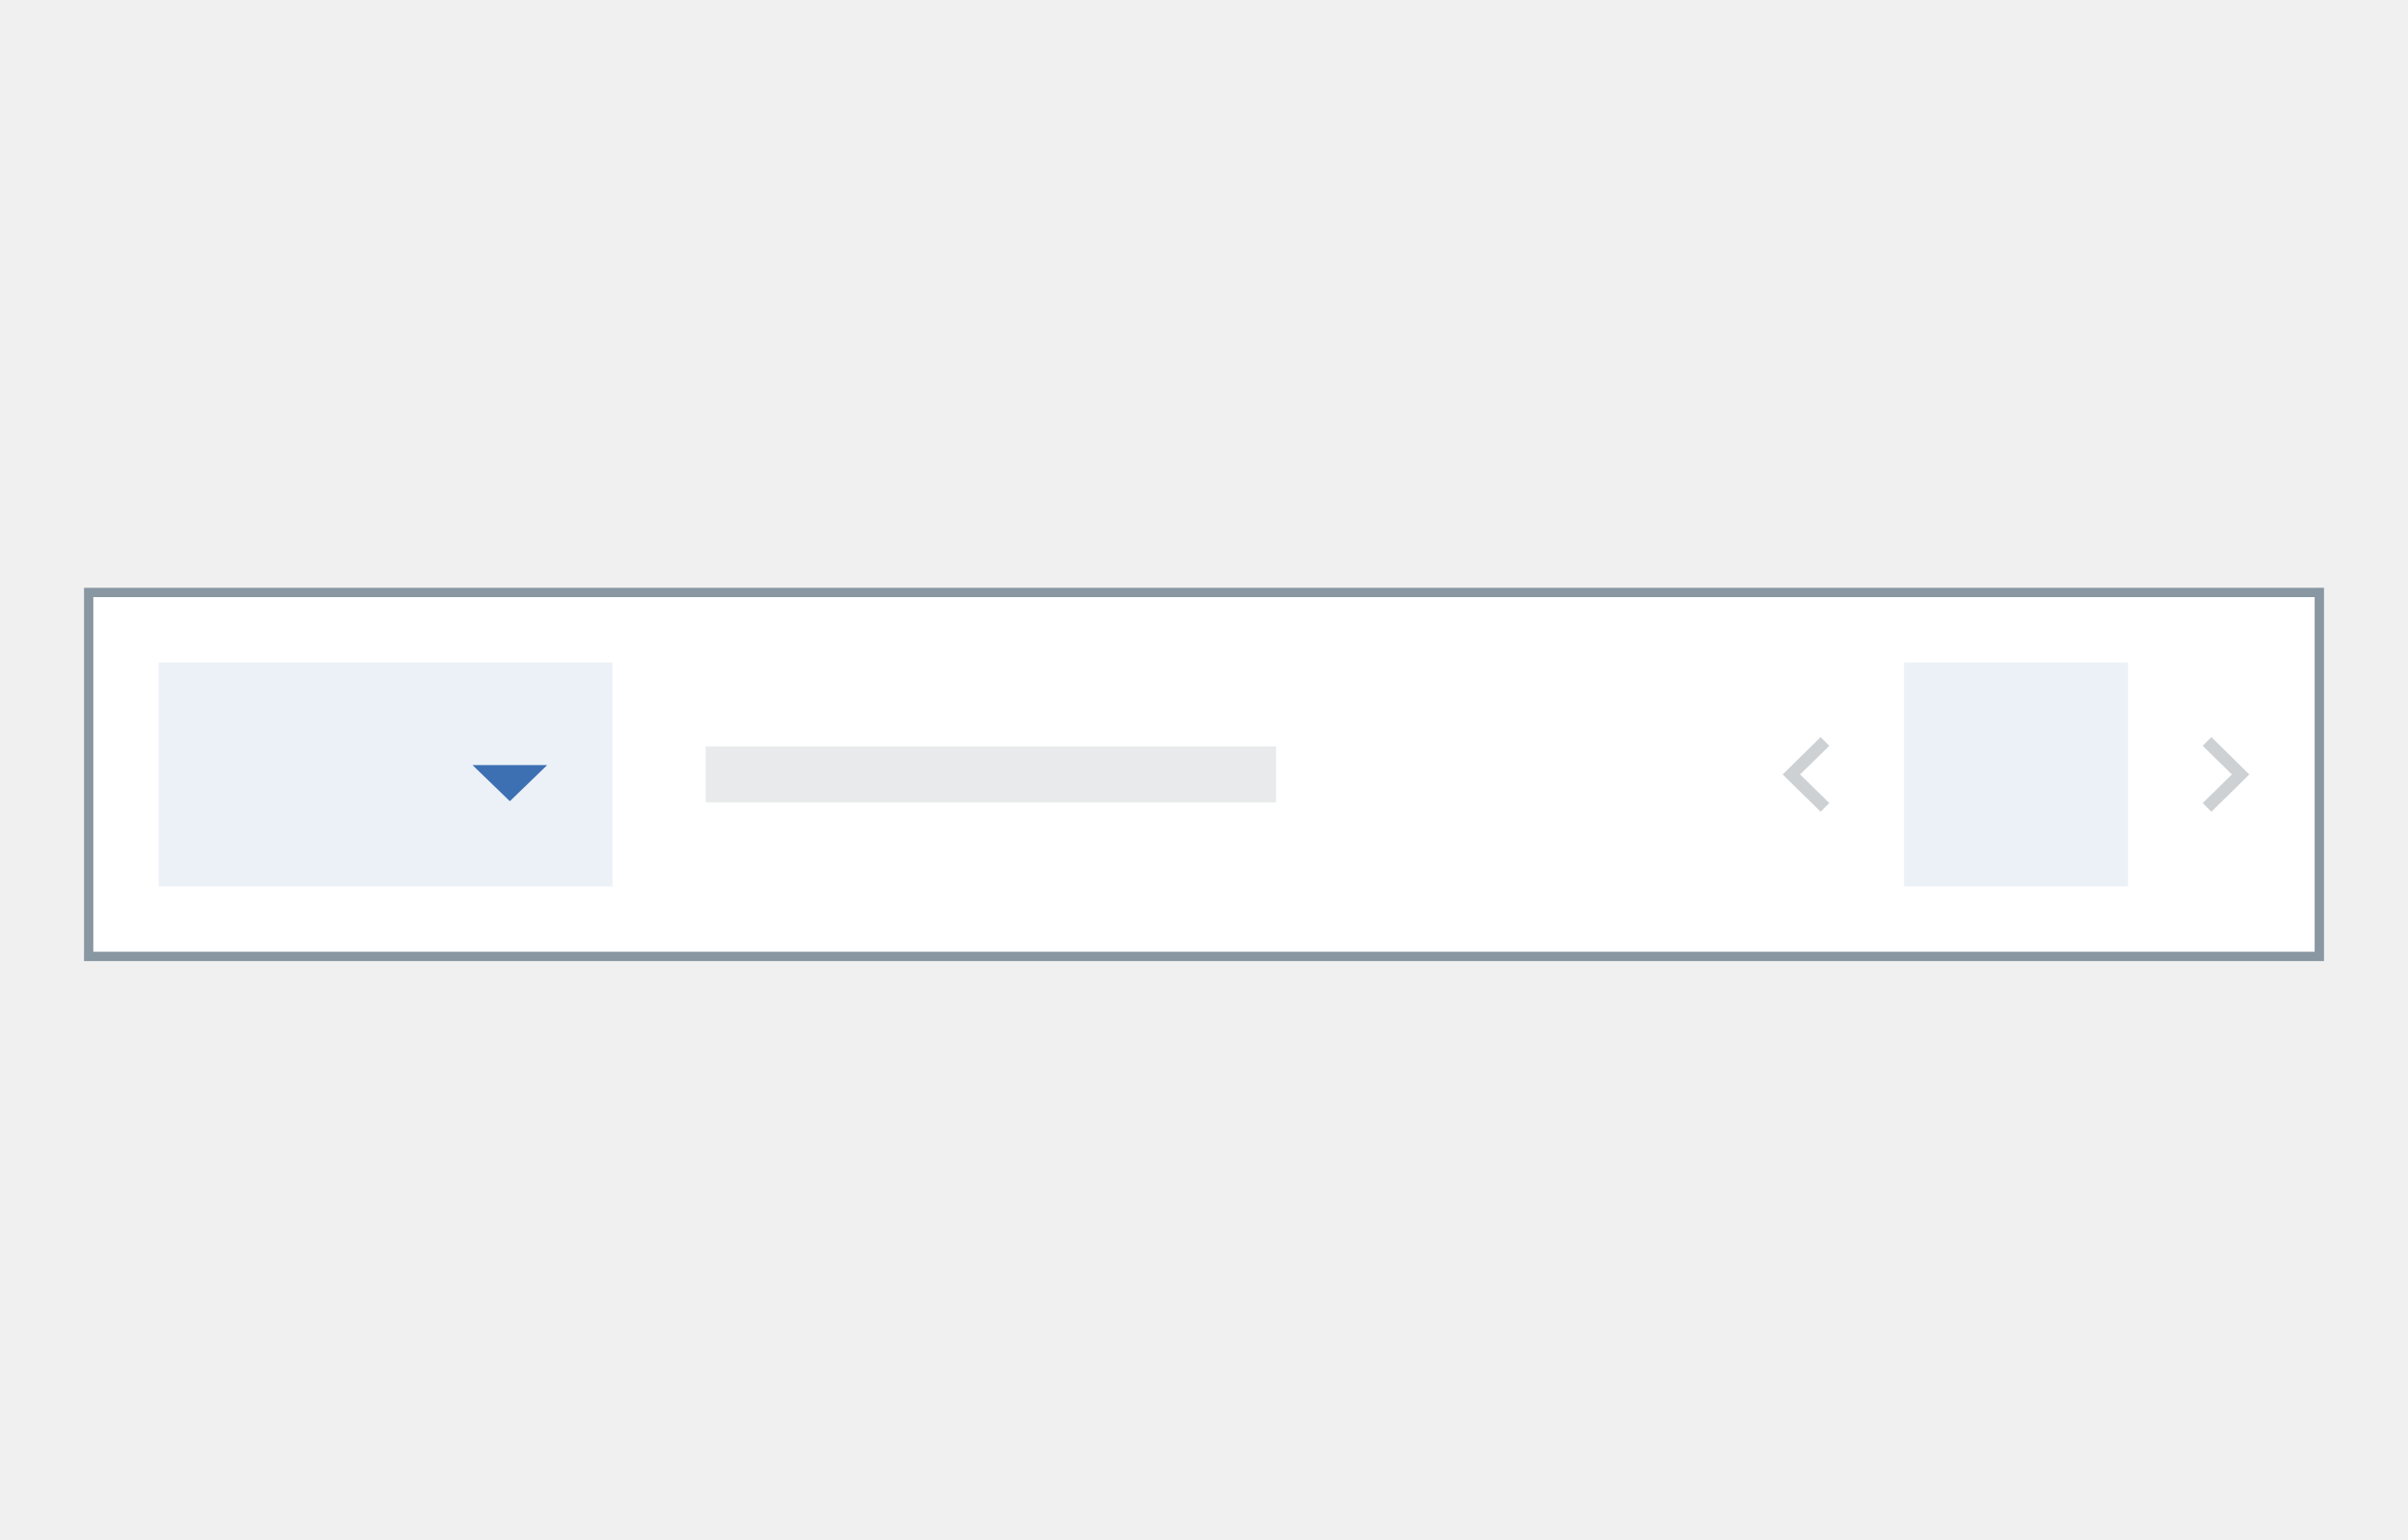
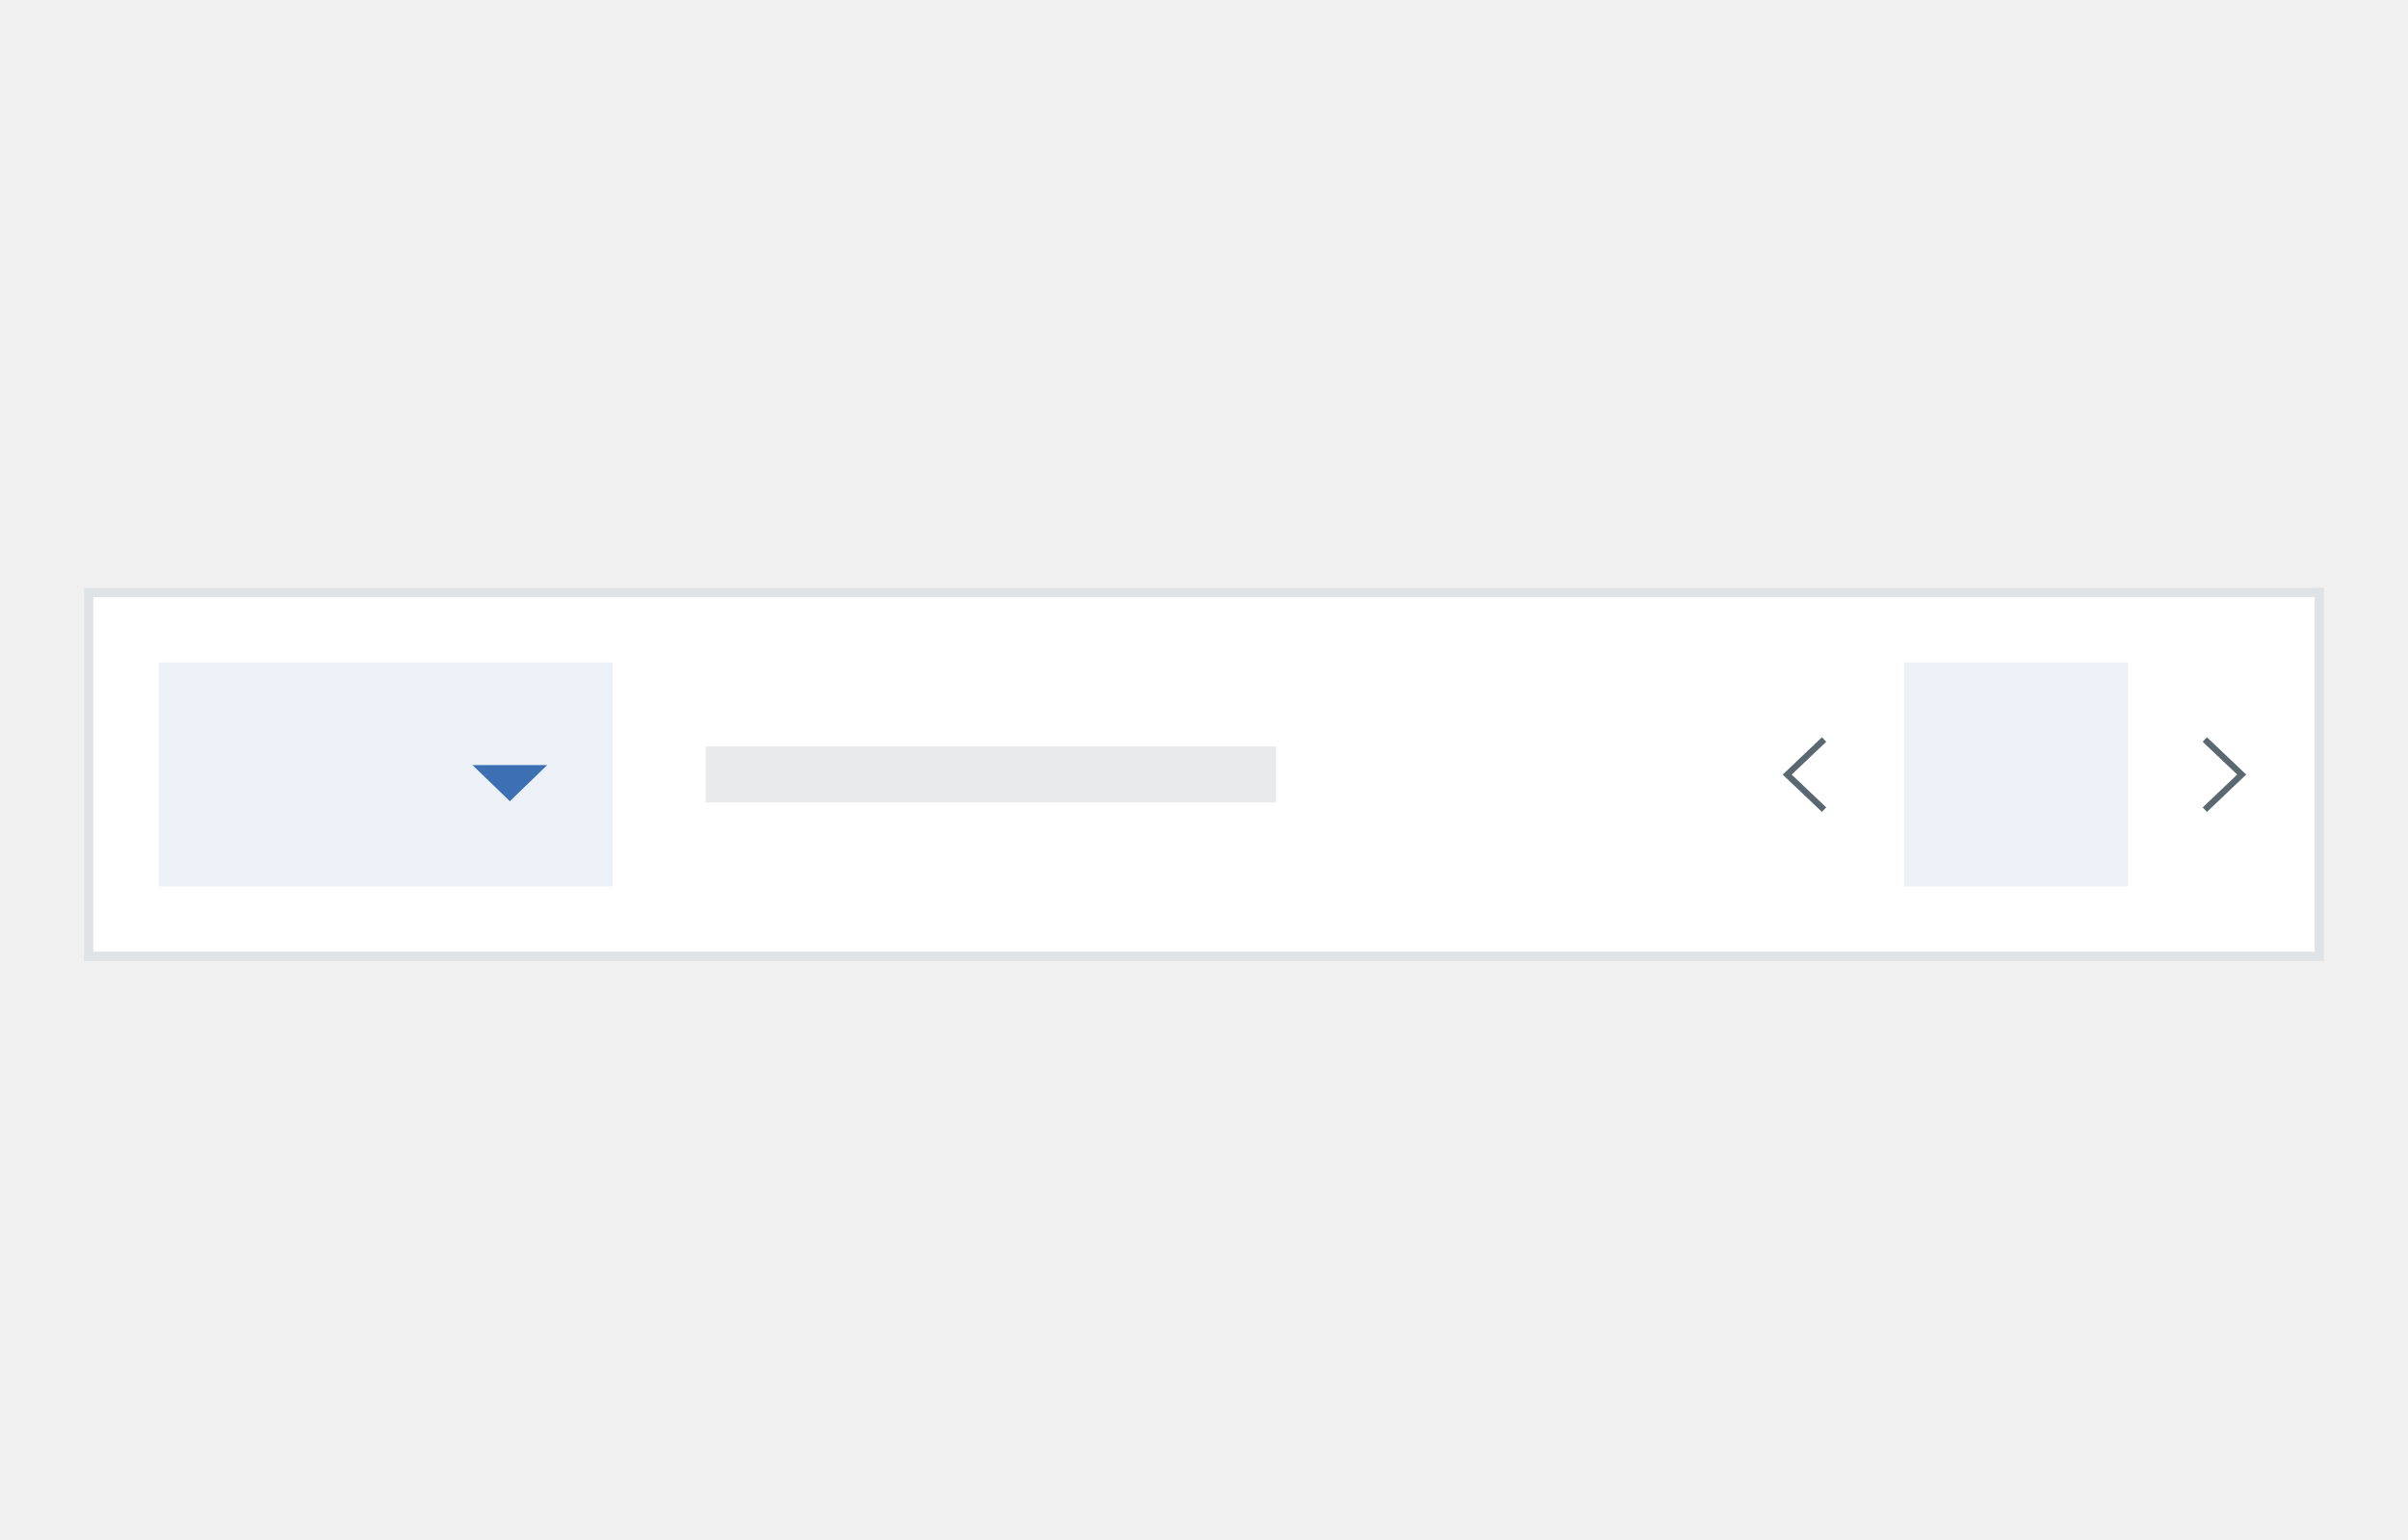
- <svg xmlns="http://www.w3.org/2000/svg" width="258px" height="165px" viewBox="0 0 258 165" version="1.1" style="background: #f4f7fb;">
+ <svg xmlns="http://www.w3.org/2000/svg" width="258px" height="165px" viewBox="0 0 258 165" version="1.1">
  <defs />
-   <g id="Page-1" stroke="none" stroke-width="1" fill="none" fill-rule="evenodd">
-     <g id="Pagination">
-       <g id="Group-9" transform="translate(9, 62)">
-         <rect id="Rectangle" fill="#FFFFFF" x="0" y="0.984" width="239" height="39.016" />
-         <path d="M1,1.984 L1,39.984 L239,39.984 L239,1.984 L1,1.984 Z M0,0.984 L240,0.984 L240,40.984 L0,40.984 L0,0.984 Z" id="Background" fill="#8897a2" fill-rule="nonzero" />
-         <polygon id="SVGID_1_" fill="#cdd1d4" points="227 24.05 230.133 20.984 227 17.917 227.933 16.984 232 20.984 227.933 24.984" />
-         <g id="Page-#-Field" transform="translate(195, 8.983523)" fill="#3D70B2" fill-opacity="0.1">
-           <rect id="Rectangle-315-Copy-23" x="0" y="0" width="24" height="24" />
-         </g>
-         <polygon id="SVGID_1_" fill="#cdd1d4" points="187 24.05 183.867 20.984 187 17.917 186.067 16.984 182 20.984 186.067 24.984" />
-         <g id="Drop-Down-Items" transform="translate(8, 8.983523)" fill="#3D70B2">
-           <rect id="Rectangle-315-Copy-21" fill-opacity="0.1" x="0" y="0" width="48.626" height="24" />
-           <polygon id="Shape-Copy-37" transform="translate(37.62598, 12.93512) scale(1, -1) translate(-37.62598, -12.93512) " points="33.626 14.87 37.626 11 41.626 14.87" />
-         </g>
-         <rect id="Rectangle-5" fill-opacity="0.1" fill="#152935" x="66.614" y="17.984" width="61.111" height="6" />
+   <g id="Pagination" stroke="none" stroke-width="1" fill="none" fill-rule="evenodd">
+     <g id="Group-9" transform="translate(9, 62)">
+       <rect id="Rectangle" fill="#FFFFFF" x="0" y="0.984" width="239" height="39.016" />
+       <path d="M1,1.984 L1,39.984 L239,39.984 L239,1.984 L1,1.984 Z M0,0.984 L240,0.984 L240,40.984 L0,40.984 L0,0.984 Z" id="Background" fill="#DFE3E6" fill-rule="nonzero" />
+       <g id="Page-#-Field" transform="translate(195, 8.983523)" fill="#3D70B2" fill-opacity="0.1">
+         <rect id="Rectangle-315-Copy-23" x="0" y="0" width="24" height="24" />
      </g>
+       <g id="Drop-Down-Items" transform="translate(8, 8.983523)" fill="#3D70B2">
+         <rect id="Rectangle-315-Copy-21" fill-opacity="0.1" x="0" y="0" width="48.626" height="24" />
+         <polygon id="Shape-Copy-37" transform="translate(37.62598, 12.93512) scale(1, -1) translate(-37.62598, -12.93512) " points="33.626 14.87 37.626 11 41.626 14.87" />
+       </g>
+       <rect id="Rectangle-5" fill-opacity="0.1" fill="#152935" x="66.614" y="17.984" width="61.111" height="6" />
    </g>
+     <polygon id="chevron" fill="#5A6872" fill-rule="nonzero" transform="translate(238.3333, 83) rotate(90) translate(-238.3333, -83) " points="238.331 81.633 234.818 85.333 234.333 84.877 238.33 80.667 242.333 84.876 241.849 85.333" />
+     <polygon id="chevron-copy" fill="#5A6872" fill-rule="nonzero" transform="translate(193.3333, 83) rotate(-90) translate(-193.3333, -83) " points="193.331 81.633 189.818 85.333 189.333 84.877 193.33 80.667 197.333 84.876 196.849 85.333" />
  </g>
</svg>
